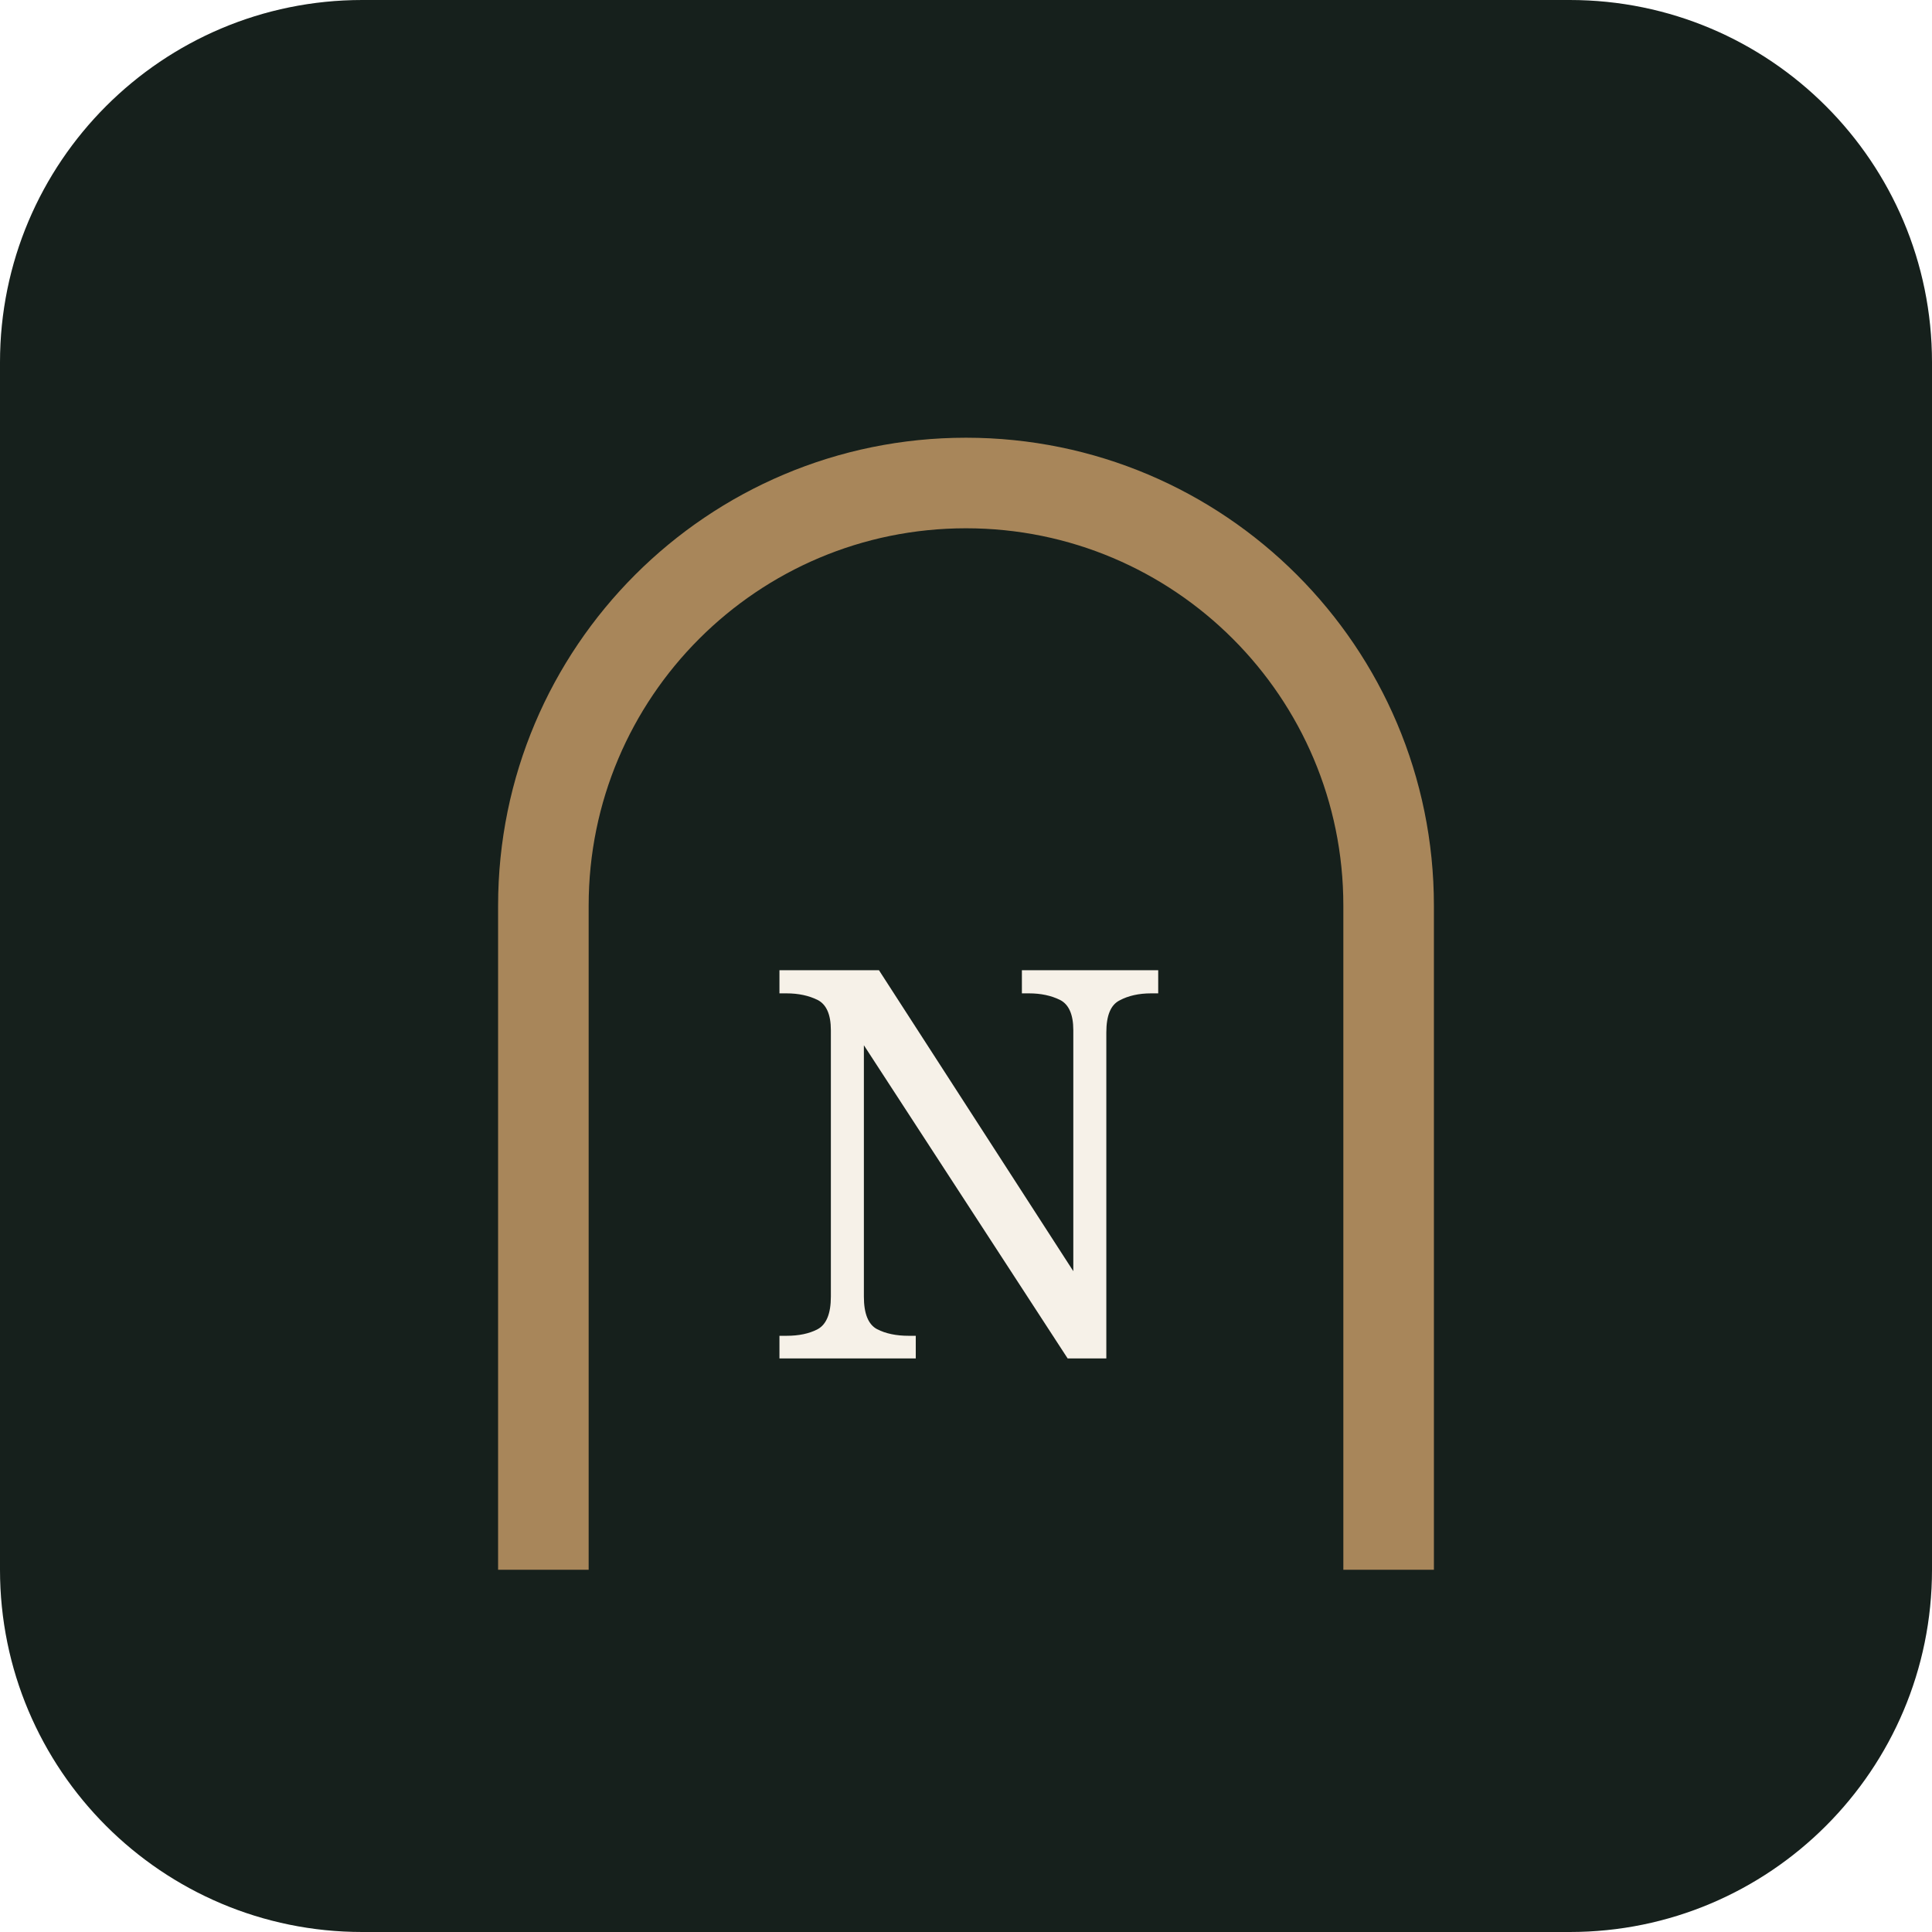
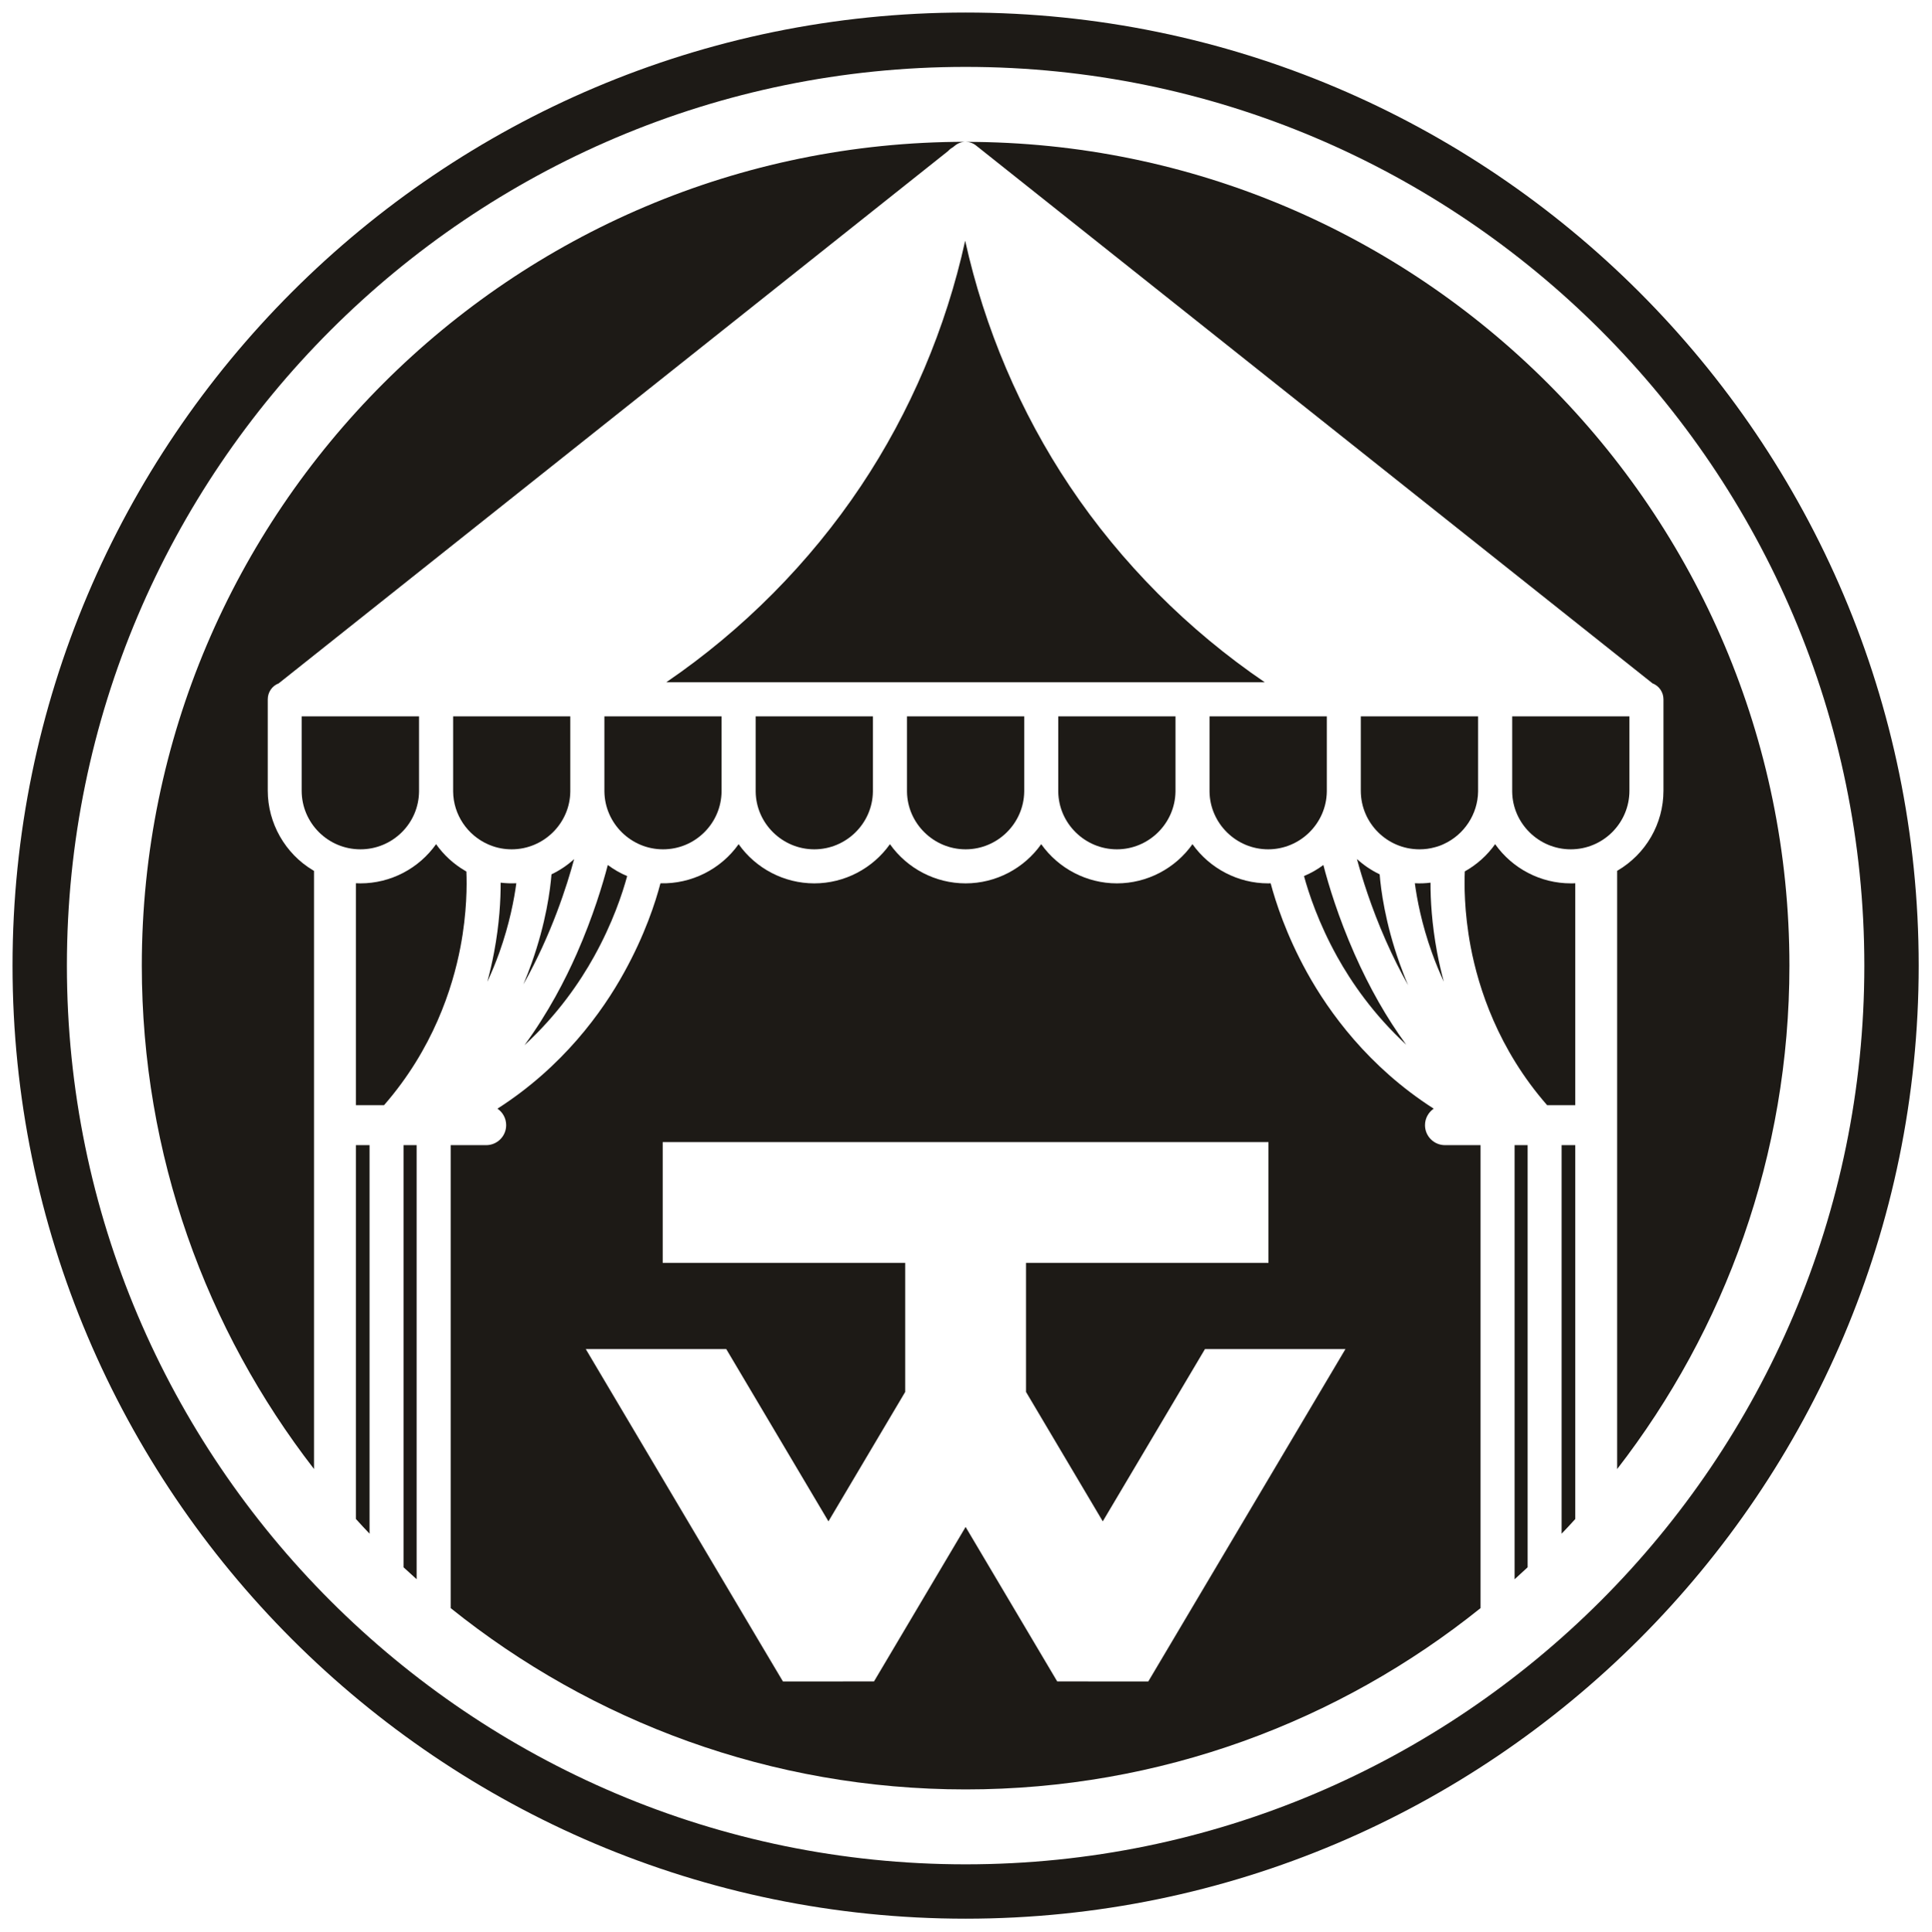
- <svg xmlns="http://www.w3.org/2000/svg" viewBox="0 0 64 64">
-   <rect width="64" height="64" rx="12" fill="#16201c" />
-   <path d="M18 52V30a14 14 0 0 1 28 0v22" fill="none" stroke="#a8865a" stroke-width="3" />
-   <text x="32" y="45" text-anchor="middle" font-family="Georgia,serif" font-size="18" fill="#f6f1e8">N</text>
+ <svg xmlns="http://www.w3.org/2000/svg" viewBox="349.97 305.82 308.06 308.06" role="img">
+   <style>path{fill:#1d1a16}@media (prefers-color-scheme:dark){path{fill:#f6f1e8}}</style>
+   <path d="M 504,603.21 C 424.95,603.21 360.64,538.89 360.64,459.85 C 360.64,380.8 424.95,316.49 504,316.49 C 583.05,316.49 647.36,380.8 647.36,459.85 C 647.36,538.89 583.05,603.21 504,603.21 M 504,307.82 C 420.16,307.82 351.97,376.02 351.97,459.85 C 351.97,543.68 420.16,611.88 504,611.88 C 587.83,611.88 656.03,543.68 656.03,459.85 C 656.03,376.02 587.83,307.82 504,307.82" />
+   <path d="M 479.86,441.3 C 484.95,441.3 489.15,437.17 489.21,432.09 L 489.21,420.09 L 470.51,420.09 L 470.51,432.1 C 470.57,437.17 474.77,441.3 479.86,441.3" />
+   <path d="M 573.23,459.49 C 570.91,452.97 570.24,447.71 570.05,445.29 C 570,445.26 569.94,445.24 569.89,445.21 C 568.64,444.6 567.47,443.8 566.43,442.85 C 567.21,445.75 568.68,450.53 571.03,455.85 C 572.14,458.37 573.33,460.74 574.59,462.97 C 574.05,461.71 573.61,460.54 573.23,459.49" />
+   <path d="M 609.89,431.95 L 609.89,420.09 L 591.19,420.09 L 591.19,432.1 C 591.25,437.17 595.44,441.3 600.53,441.3 C 605.69,441.3 609.89,437.11 609.89,431.95" />
+   <path d="M 487.3,383.35 C 479.14,395.57 468.45,406.33 456.25,414.65 L 551.72,414.65 C 539.51,406.35 528.79,395.59 520.61,383.37 C 512.73,371.6 507.01,358.15 503.93,344.22 C 500.87,358.14 495.17,371.58 487.3,383.35" />
+   <path d="M 528.13,441.3 C 533.22,441.3 537.41,437.17 537.48,432.09 L 537.48,420.09 L 518.78,420.09 L 518.78,432.1 C 518.84,437.17 523.04,441.3 528.13,441.3" />
+   <path d="M 504,441.3 C 509.09,441.3 513.28,437.17 513.35,432.09 L 513.35,420.09 L 494.65,420.09 L 494.65,432.1 C 494.71,437.17 498.91,441.3 504,441.3" />
+   <path d="M 585.75,432.09 L 585.75,420.09 L 567.04,420.09 L 567.04,431.95 C 567.04,437.11 571.24,441.3 576.4,441.3 C 577.25,441.3 578.07,441.19 578.85,440.97 C 579.36,440.84 579.83,440.67 580.27,440.46 L 580.27,440.46 C 583.55,438.96 585.7,435.67 585.75,432.09" />
+   <path d="M 601.25,446.71 C 601.02,446.73 600.78,446.73 600.54,446.73 C 595.71,446.73 591.22,444.37 588.47,440.48 C 587.2,442.26 585.56,443.74 583.63,444.82 C 583.55,446.68 583.5,451.22 584.57,456.87 C 585.83,463.48 588.96,473.19 596.76,482.11 L 601.25,482.11 Z M 601.25,446.71" />
+   <path d="M 505.69,329.05 L 613.58,414.83 C 614.62,415.23 615.32,416.23 615.32,417.37 L 615.32,431.95 C 615.32,437.23 612.5,442.08 607.93,444.73 L 607.93,540.16 C 625.14,517.93 635.41,490.07 635.41,459.85 C 635.41,387.39 576.46,328.45 504,328.45 C 504.6,328.45 505.19,328.64 505.69,329.05" />
+   <path d="M 574.29,472.47 C 571.19,468.25 568.43,463.4 566.03,457.97 C 563.44,452.09 561.89,446.97 561.07,443.8 C 560.12,444.51 559.09,445.1 557.98,445.56 C 558.73,448.32 560.3,453.07 563.28,458.44 C 565.5,462.44 569.04,467.63 574.29,472.47" />
+   <path d="M 561.62,420.09 L 542.91,420.09 L 542.91,432.1 C 542.98,437.17 547.17,441.3 552.26,441.3 C 557.36,441.3 561.55,437.17 561.62,432.09 Z M 561.62,420.09" />
+   <path d="M 578.16,446.62 C 577.36,446.72 576.55,446.76 575.66,446.71 C 575.99,449.18 576.73,453.18 578.39,457.8 C 578.95,459.37 579.59,460.91 580.29,462.42 C 579.87,460.88 579.51,459.32 579.21,457.74 C 578.36,453.17 578.15,449.31 578.16,446.62" />
+   <path d="M 599.07,488.49 L 599.07,550.47 C 599.81,549.7 600.54,548.92 601.25,548.13 L 601.25,488.49 Z M 599.07,488.49" />
+   <path d="M 414.34,488.49 L 414.34,555.83 C 415.03,556.47 415.73,557.11 416.43,557.73 L 416.43,488.49 Z M 414.34,488.49" />
+   <path d="M 408.92,488.49 L 406.74,488.49 L 406.74,548.12 C 407.46,548.91 408.18,549.7 408.92,550.47 Z M 408.92,488.49" />
+   <path d="M 533.14,574.04 L 518.61,574.03 L 504,549.39 L 489.39,574.03 L 474.86,574.04 L 471.24,567.95 L 443.41,521.02 L 465.82,521.02 L 482.12,548.5 L 494.36,527.86 L 494.36,507.27 L 455.68,507.27 L 455.68,488 L 552.31,488 L 552.31,507.27 L 513.64,507.27 L 513.64,527.86 L 525.88,548.5 L 542.18,521.02 L 564.59,521.02 Z M 580.47,488.49 C 578.71,488.49 577.28,487.06 577.28,485.3 C 577.28,484.21 577.84,483.24 578.67,482.67 C 568.25,476 561.96,467.27 558.46,460.95 C 555.15,454.96 553.46,449.71 552.66,446.72 C 552.54,446.73 552.4,446.73 552.26,446.73 C 547.45,446.73 542.95,444.36 540.19,440.48 C 537.44,444.36 532.95,446.73 528.13,446.73 C 523.31,446.73 518.82,444.36 516.06,440.48 C 513.31,444.36 508.82,446.73 504,446.73 C 499.18,446.73 494.68,444.36 491.93,440.48 C 489.18,444.36 484.68,446.73 479.86,446.73 C 475.04,446.73 470.54,444.36 467.79,440.48 C 464.96,444.48 460.25,446.85 455.32,446.72 C 454.54,449.71 452.84,454.96 449.52,460.95 C 446.04,467.27 439.74,476 429.32,482.67 C 430.16,483.24 430.71,484.21 430.71,485.3 C 430.71,487.06 429.28,488.49 427.52,488.49 L 421.86,488.49 L 421.86,562.34 C 444.37,580.42 472.93,591.26 504,591.26 C 535.05,591.26 563.62,580.42 586.14,562.34 L 586.14,488.49 Z M 580.47,488.49" />
+   <path d="M 440.94,432.09 L 440.94,420.09 L 422.25,420.09 L 422.25,432.1 C 422.29,435.74 424.5,439.05 427.86,440.52 C 427.93,440.54 428.05,440.59 428.18,440.65 C 429.27,441.09 430.43,441.3 431.59,441.3 C 436.68,441.3 440.88,437.17 440.94,432.09" />
+   <path d="M 593.65,488.49 L 591.57,488.49 L 591.57,557.74 C 592.27,557.11 592.96,556.47 593.65,555.83 Z M 593.65,488.49" />
+   <path d="M 398.09,431.95 C 398.09,437.11 402.3,441.3 407.46,441.3 C 409.95,441.3 412.3,440.33 414.08,438.56 C 415.81,436.83 416.78,434.53 416.81,432.09 L 416.81,420.09 L 398.09,420.09 Z M 398.09,431.95" />
+   <path d="M 400.06,444.74 C 400,444.71 399.95,444.68 399.89,444.64 C 395.45,441.99 392.68,437.12 392.68,431.95 L 392.68,417.37 C 392.68,416.23 393.37,415.23 394.42,414.83 L 501.21,329.91 C 501.42,329.68 501.66,329.48 501.93,329.34 L 502.31,329.04 C 502.8,328.64 503.4,328.44 504,328.44 C 504,328.44 504,328.44 504,328.44 C 431.54,328.44 372.59,387.39 372.59,459.85 C 372.59,490.07 382.85,517.93 400.06,540.15 Z M 400.06,444.74" />
+   <path d="M 424.36,444.84 C 424.29,444.8 424.21,444.75 424.14,444.71 C 422.31,443.64 420.74,442.19 419.53,440.48 C 416.77,444.37 412.28,446.73 407.46,446.73 C 407.23,446.73 406.99,446.72 406.74,446.71 L 406.74,482.11 L 411.23,482.11 C 419.02,473.18 422.16,463.48 423.42,456.87 C 424.47,451.37 424.45,446.91 424.36,444.84" />
+   <path d="M 429.83,446.62 C 429.84,449.33 429.64,453.19 428.78,457.74 C 428.48,459.32 428.12,460.88 427.7,462.43 C 428.41,460.92 429.04,459.37 429.61,457.8 C 431.26,453.18 432,449.18 432.33,446.71 C 431.52,446.75 430.67,446.72 429.83,446.62" />
+   <path d="M 437.94,445.29 C 437.75,447.71 437.08,452.98 434.76,459.49 C 434.4,460.5 433.97,461.62 433.46,462.83 C 437.95,454.88 440.45,446.96 441.55,442.86 C 440.48,443.84 439.26,444.66 437.94,445.29" />
+   <path d="M 462.34,438.56 C 464.07,436.83 465.04,434.53 465.07,432.09 L 465.07,420.09 L 446.38,420.09 L 446.38,432.09 C 446.45,437.17 450.64,441.3 455.73,441.3 C 458.22,441.3 460.57,440.33 462.34,438.56" />
+   <path d="M 444.71,458.44 C 447.69,453.09 449.26,448.33 450.01,445.57 C 448.93,445.12 447.89,444.52 446.92,443.8 C 446.16,446.72 444.59,452 441.96,457.97 C 440.15,462.07 437.42,467.39 433.63,472.54 C 438.93,467.68 442.48,462.46 444.71,458.44" />
</svg>
